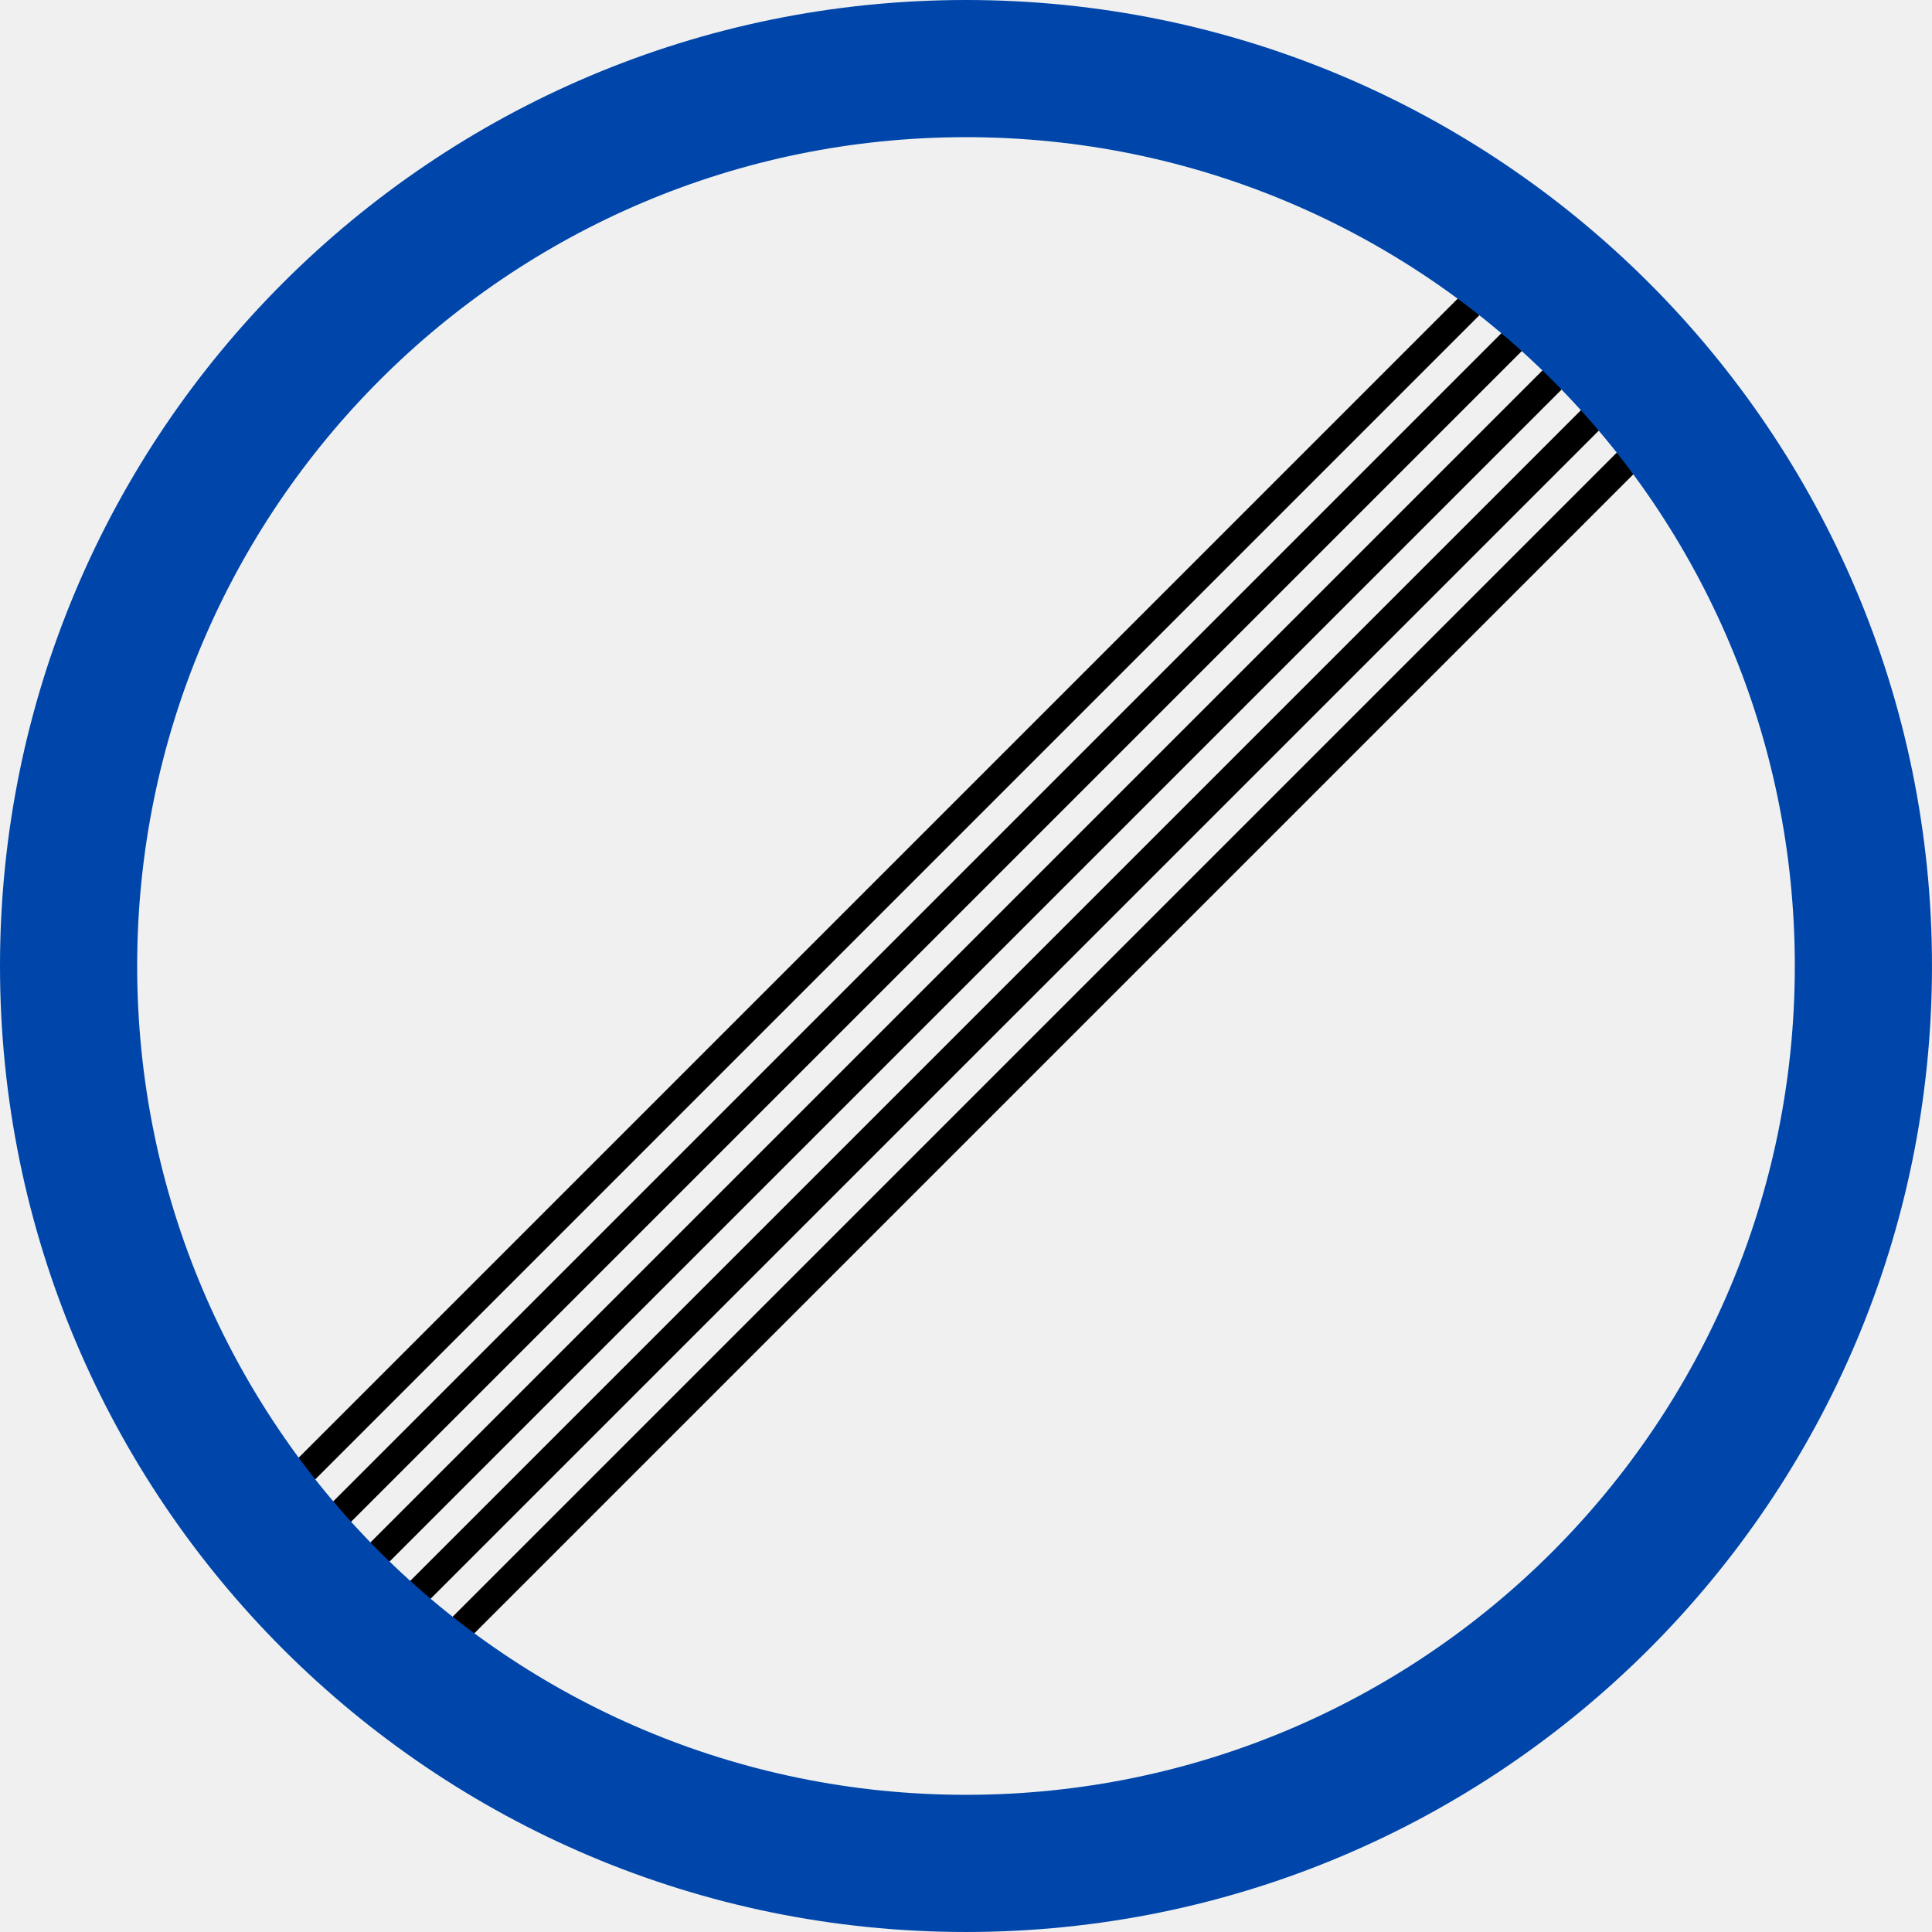
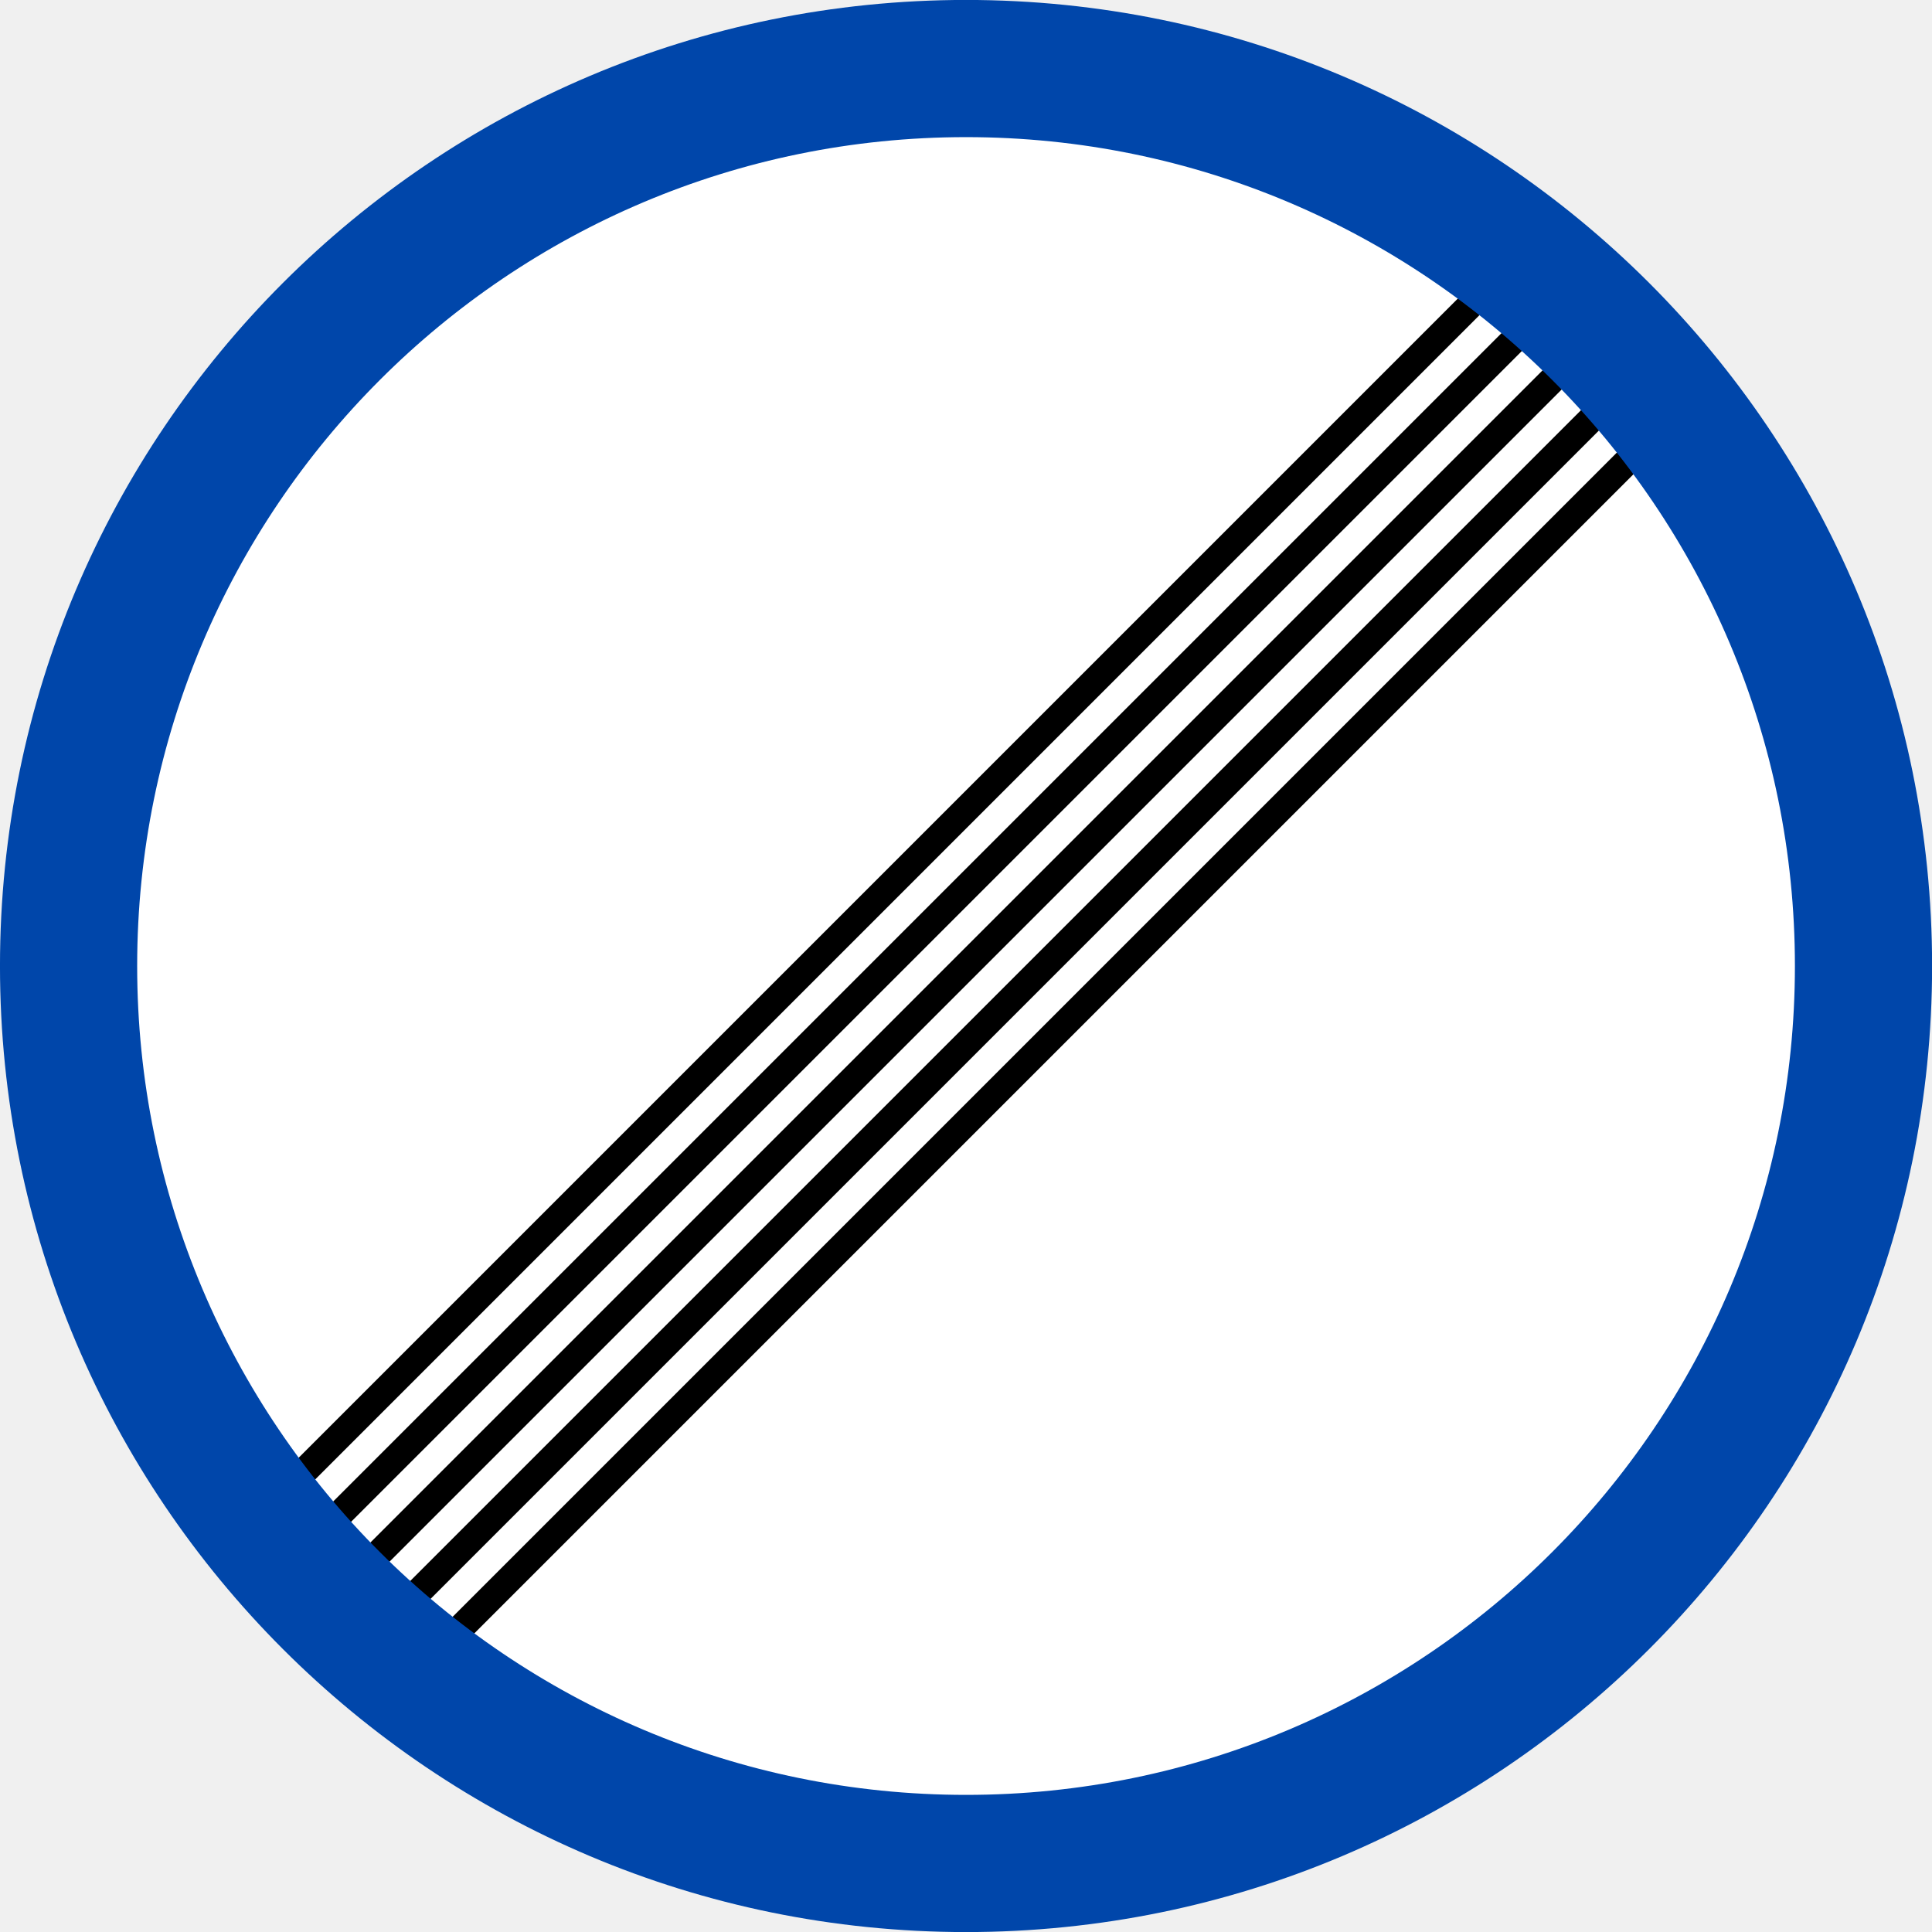
- <svg xmlns="http://www.w3.org/2000/svg" width="200" height="200" viewBox="0 0 52.917 52.917" version="1.1" id="svg1" xml:space="preserve">
-   <defs id="defs1" />
-   <g id="layer20" transform="translate(-370.3667,-105.8333)">
-     <g id="layer1-7" transform="matrix(0.07559522,0,0,0.07559522,370.2911,136.3738)">
-       <circle style="display:none;opacity:1;fill:#ffffff;fill-opacity:1;fill-rule:nonzero;stroke:none;stroke-width:5.655;stroke-linecap:round;stroke-linejoin:miter;stroke-miterlimit:4;stroke-dasharray:none;stroke-opacity:1;paint-order:stroke fill markers" id="path836" cx="351" cy="-54" r="340" />
-       <rect y="-616.378" x="165.011" height="660" width="9.8" id="rect14422" style="display:inline;opacity:1;fill:#000000;fill-opacity:1;fill-rule:nonzero;stroke:none;stroke-width:2.047;stroke-linecap:round;stroke-linejoin:miter;stroke-miterlimit:4;stroke-dasharray:none;stroke-opacity:1;paint-order:stroke fill markers" transform="rotate(45)" />
-       <rect style="opacity:1;fill:#000000;fill-opacity:1;fill-rule:nonzero;stroke:none;stroke-width:2.047;stroke-linecap:round;stroke-linejoin:miter;stroke-miterlimit:4;stroke-dasharray:none;stroke-opacity:1;paint-order:stroke fill markers" id="rect14424" width="9.8" height="660" x="185.061" y="-616.378" transform="rotate(45)" />
-       <rect style="opacity:1;fill:#000000;fill-opacity:1;fill-rule:nonzero;stroke:none;stroke-width:2.047;stroke-linecap:round;stroke-linejoin:miter;stroke-miterlimit:4;stroke-dasharray:none;stroke-opacity:1;paint-order:stroke fill markers" id="rect14426" width="9.8" height="660" x="205.111" y="-616.378" transform="rotate(45)" />
-       <rect y="-616.378" x="225.161" height="660" width="9.8" id="rect14428" style="opacity:1;fill:#000000;fill-opacity:1;fill-rule:nonzero;stroke:none;stroke-width:2.047;stroke-linecap:round;stroke-linejoin:miter;stroke-miterlimit:4;stroke-dasharray:none;stroke-opacity:1;paint-order:stroke fill markers" transform="rotate(45)" />
-       <rect style="opacity:1;fill:#000000;fill-opacity:1;fill-rule:nonzero;stroke:none;stroke-width:2.047;stroke-linecap:round;stroke-linejoin:miter;stroke-miterlimit:4;stroke-dasharray:none;stroke-opacity:1;paint-order:stroke fill markers" id="rect14430" width="9.8" height="660" x="245.211" y="-616.378" transform="rotate(45)" />
-       <path style="display:inline;opacity:1;fill:#0046aa;fill-opacity:1;fill-rule:nonzero;stroke:none;stroke-width:315.815;stroke-linecap:round;stroke-linejoin:round;stroke-miterlimit:4;stroke-dasharray:none;stroke-opacity:1;paint-order:stroke fill markers" d="M 351,-404 A 350,350 0 0 0 1,-54 350,350 0 0 0 351,296 350,350 0 0 0 701,-54 350,350 0 0 0 351,-404 Z m 0,49.7 a 300.3,300.3 0 0 1 300.3,300.3 300.3,300.3 0 0 1 -300.3,300.3 300.3,300.3 0 0 1 -300.3,-300.3 300.3,300.3 0 0 1 300.3,-300.3 z" id="path14454" />
-     </g>
+ <svg xmlns="http://www.w3.org/2000/svg" width="200" height="200" viewBox="0 0 52.917 52.917" xml:space="preserve">
+   <g transform="translate(-.076 30.541)scale(.0756)" style="display:inline">
+     <circle style="opacity:1;fill:#fff;fill-opacity:1;fill-rule:nonzero;stroke:none;stroke-width:5.655;stroke-linecap:round;stroke-linejoin:miter;stroke-miterlimit:4;stroke-dasharray:none;stroke-opacity:1;paint-order:stroke fill markers" cx="351" cy="-54" r="340" />
+     <path transform="rotate(45)" style="opacity:1;fill:#000;fill-opacity:1;fill-rule:nonzero;stroke:none;stroke-width:2.047;stroke-linecap:round;stroke-linejoin:miter;stroke-miterlimit:4;stroke-dasharray:none;stroke-opacity:1;paint-order:stroke fill markers" d="M165.011-616.378h9.8v660h-9.8zm20.05 0h9.8v660h-9.8zm20.05 0h9.8v660h-9.8zm20.05 0h9.8v660h-9.8zm20.05 0h9.8v660h-9.8z" />
+     <path d="M351-404A350 350 0 0 0 1-54a350 350 0 0 0 350 350A350 350 0 0 0 701-54a350 350 0 0 0-350-350m0 49.7A300.3 300.3 0 0 1 651.3-54 300.3 300.3 0 0 1 351 246.3 300.3 300.3 0 0 1 50.7-54 300.3 300.3 0 0 1 351-354.3" style="opacity:1;fill:#0046aa;fill-opacity:1;fill-rule:nonzero;stroke:none;stroke-width:315.815;stroke-linecap:round;stroke-linejoin:round;stroke-miterlimit:4;stroke-dasharray:none;stroke-opacity:1;paint-order:stroke fill markers" />
  </g>
</svg>
